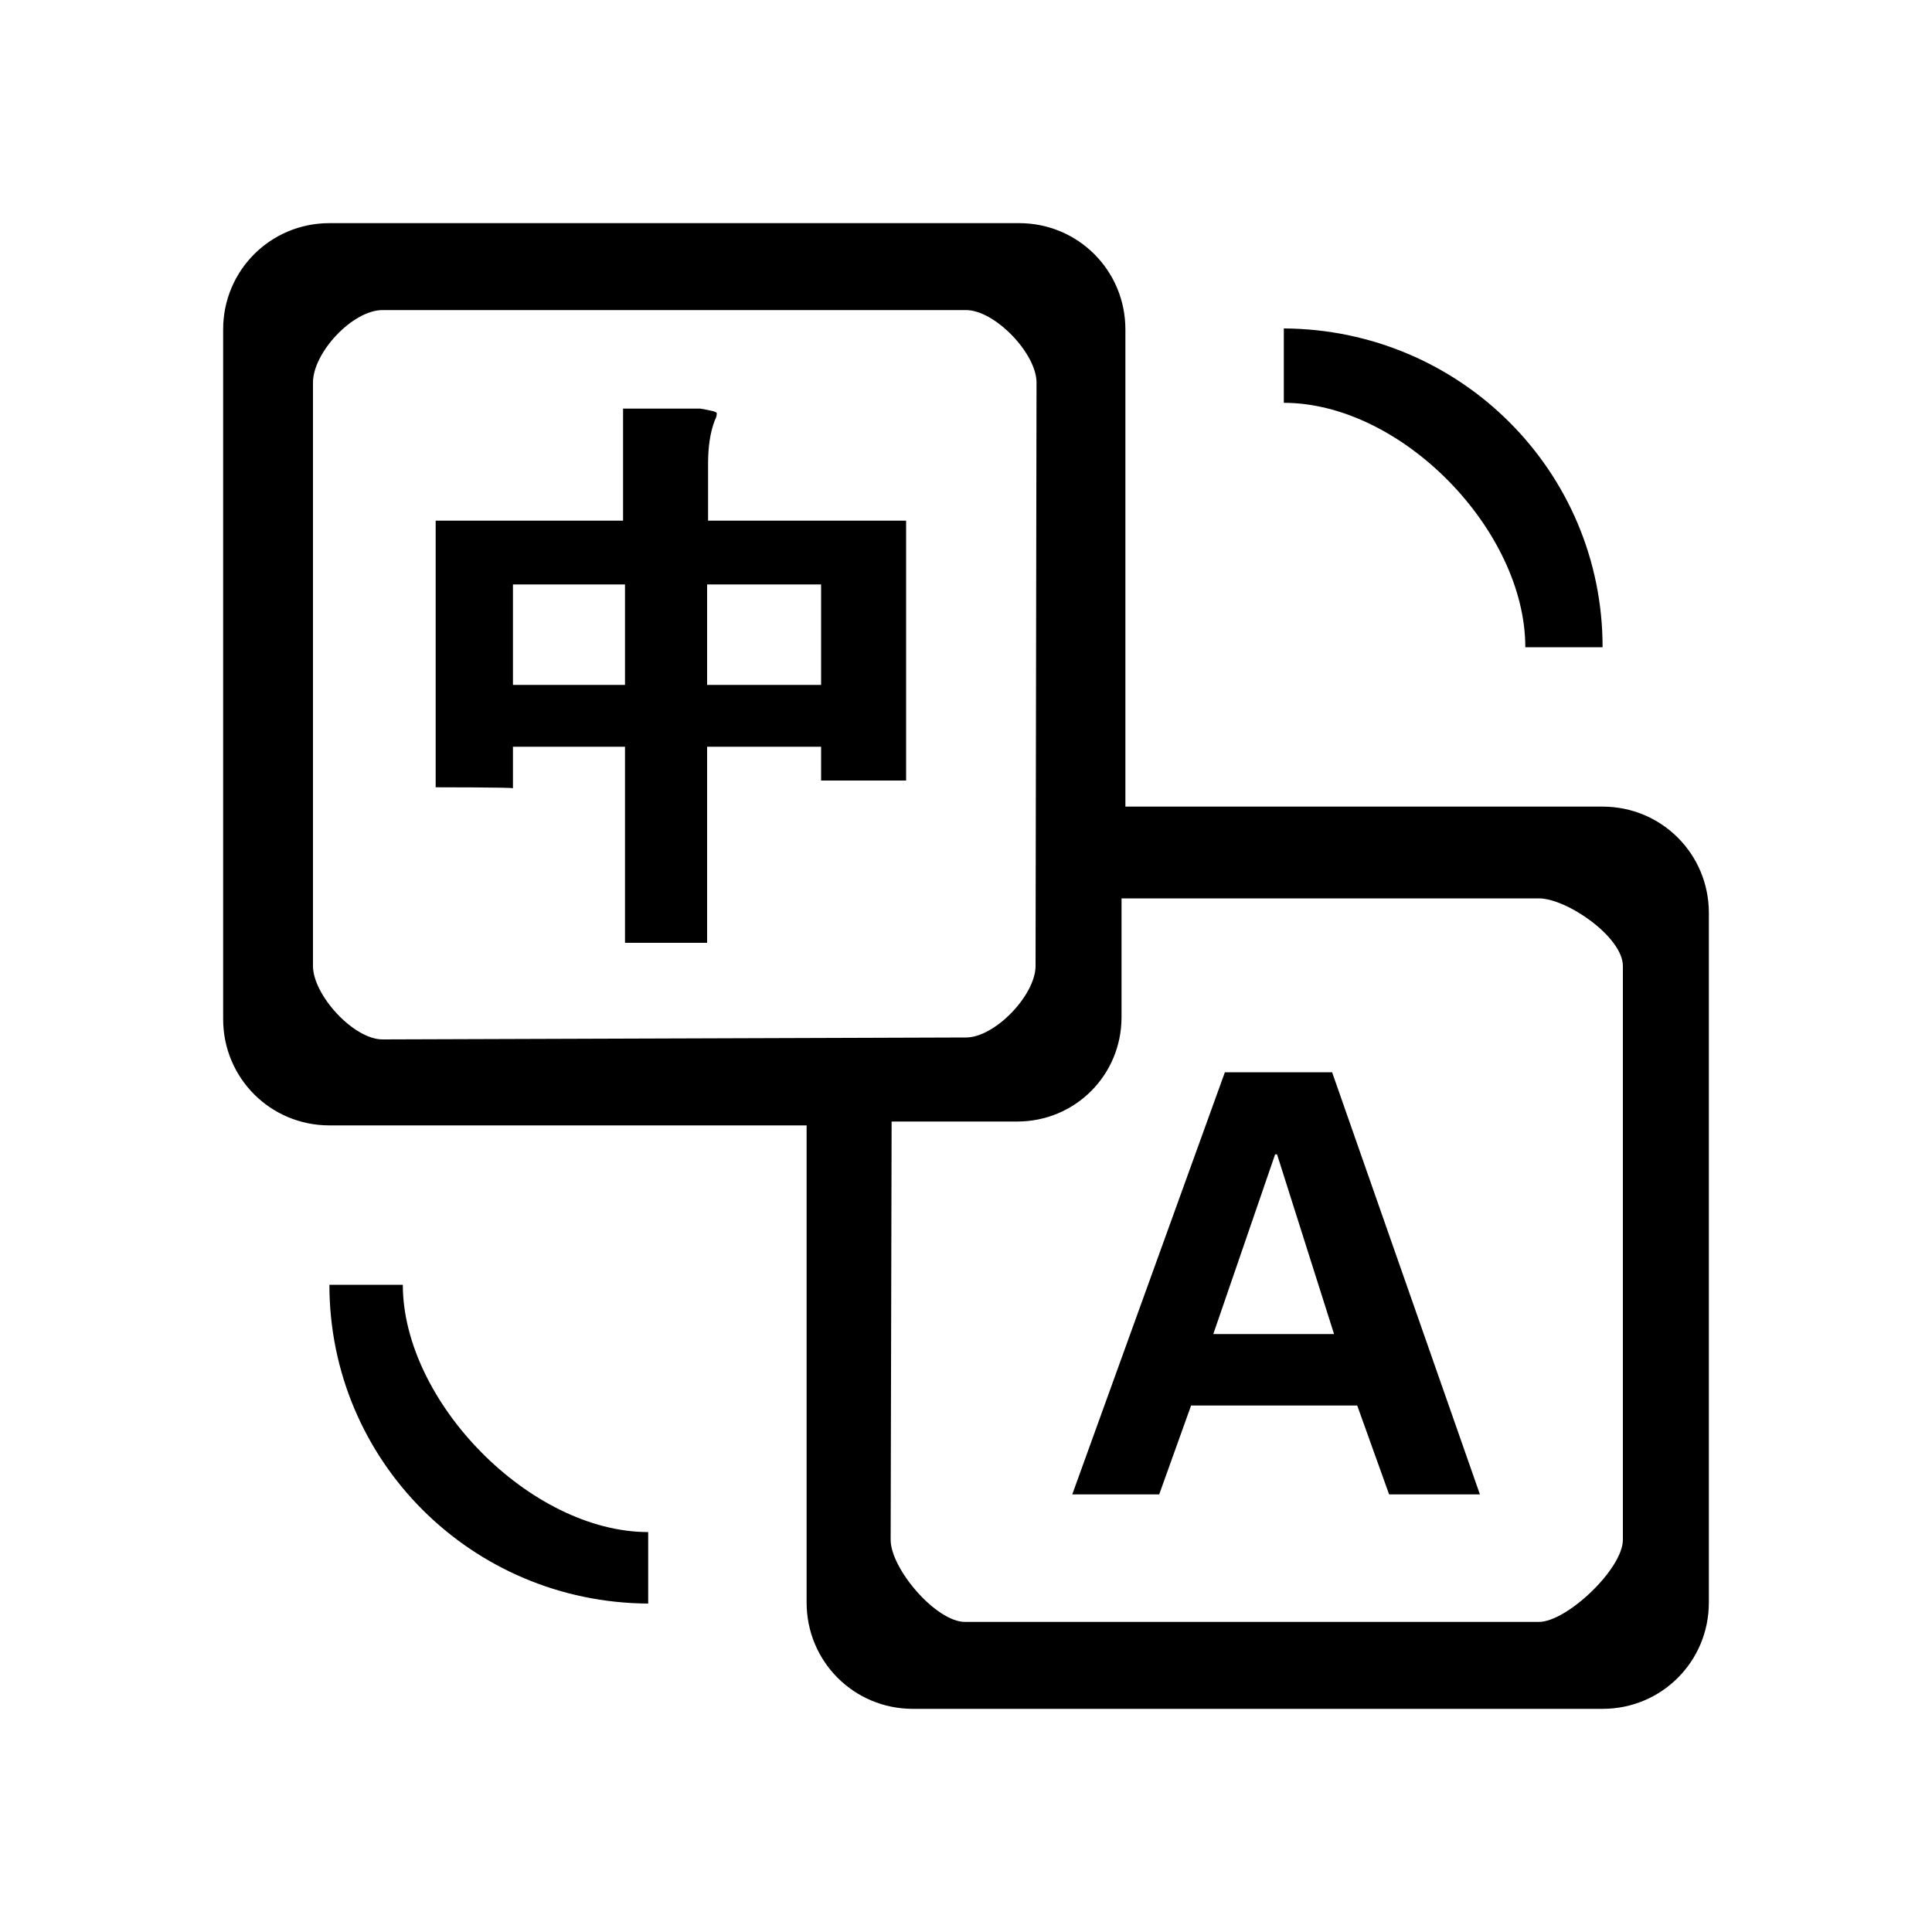
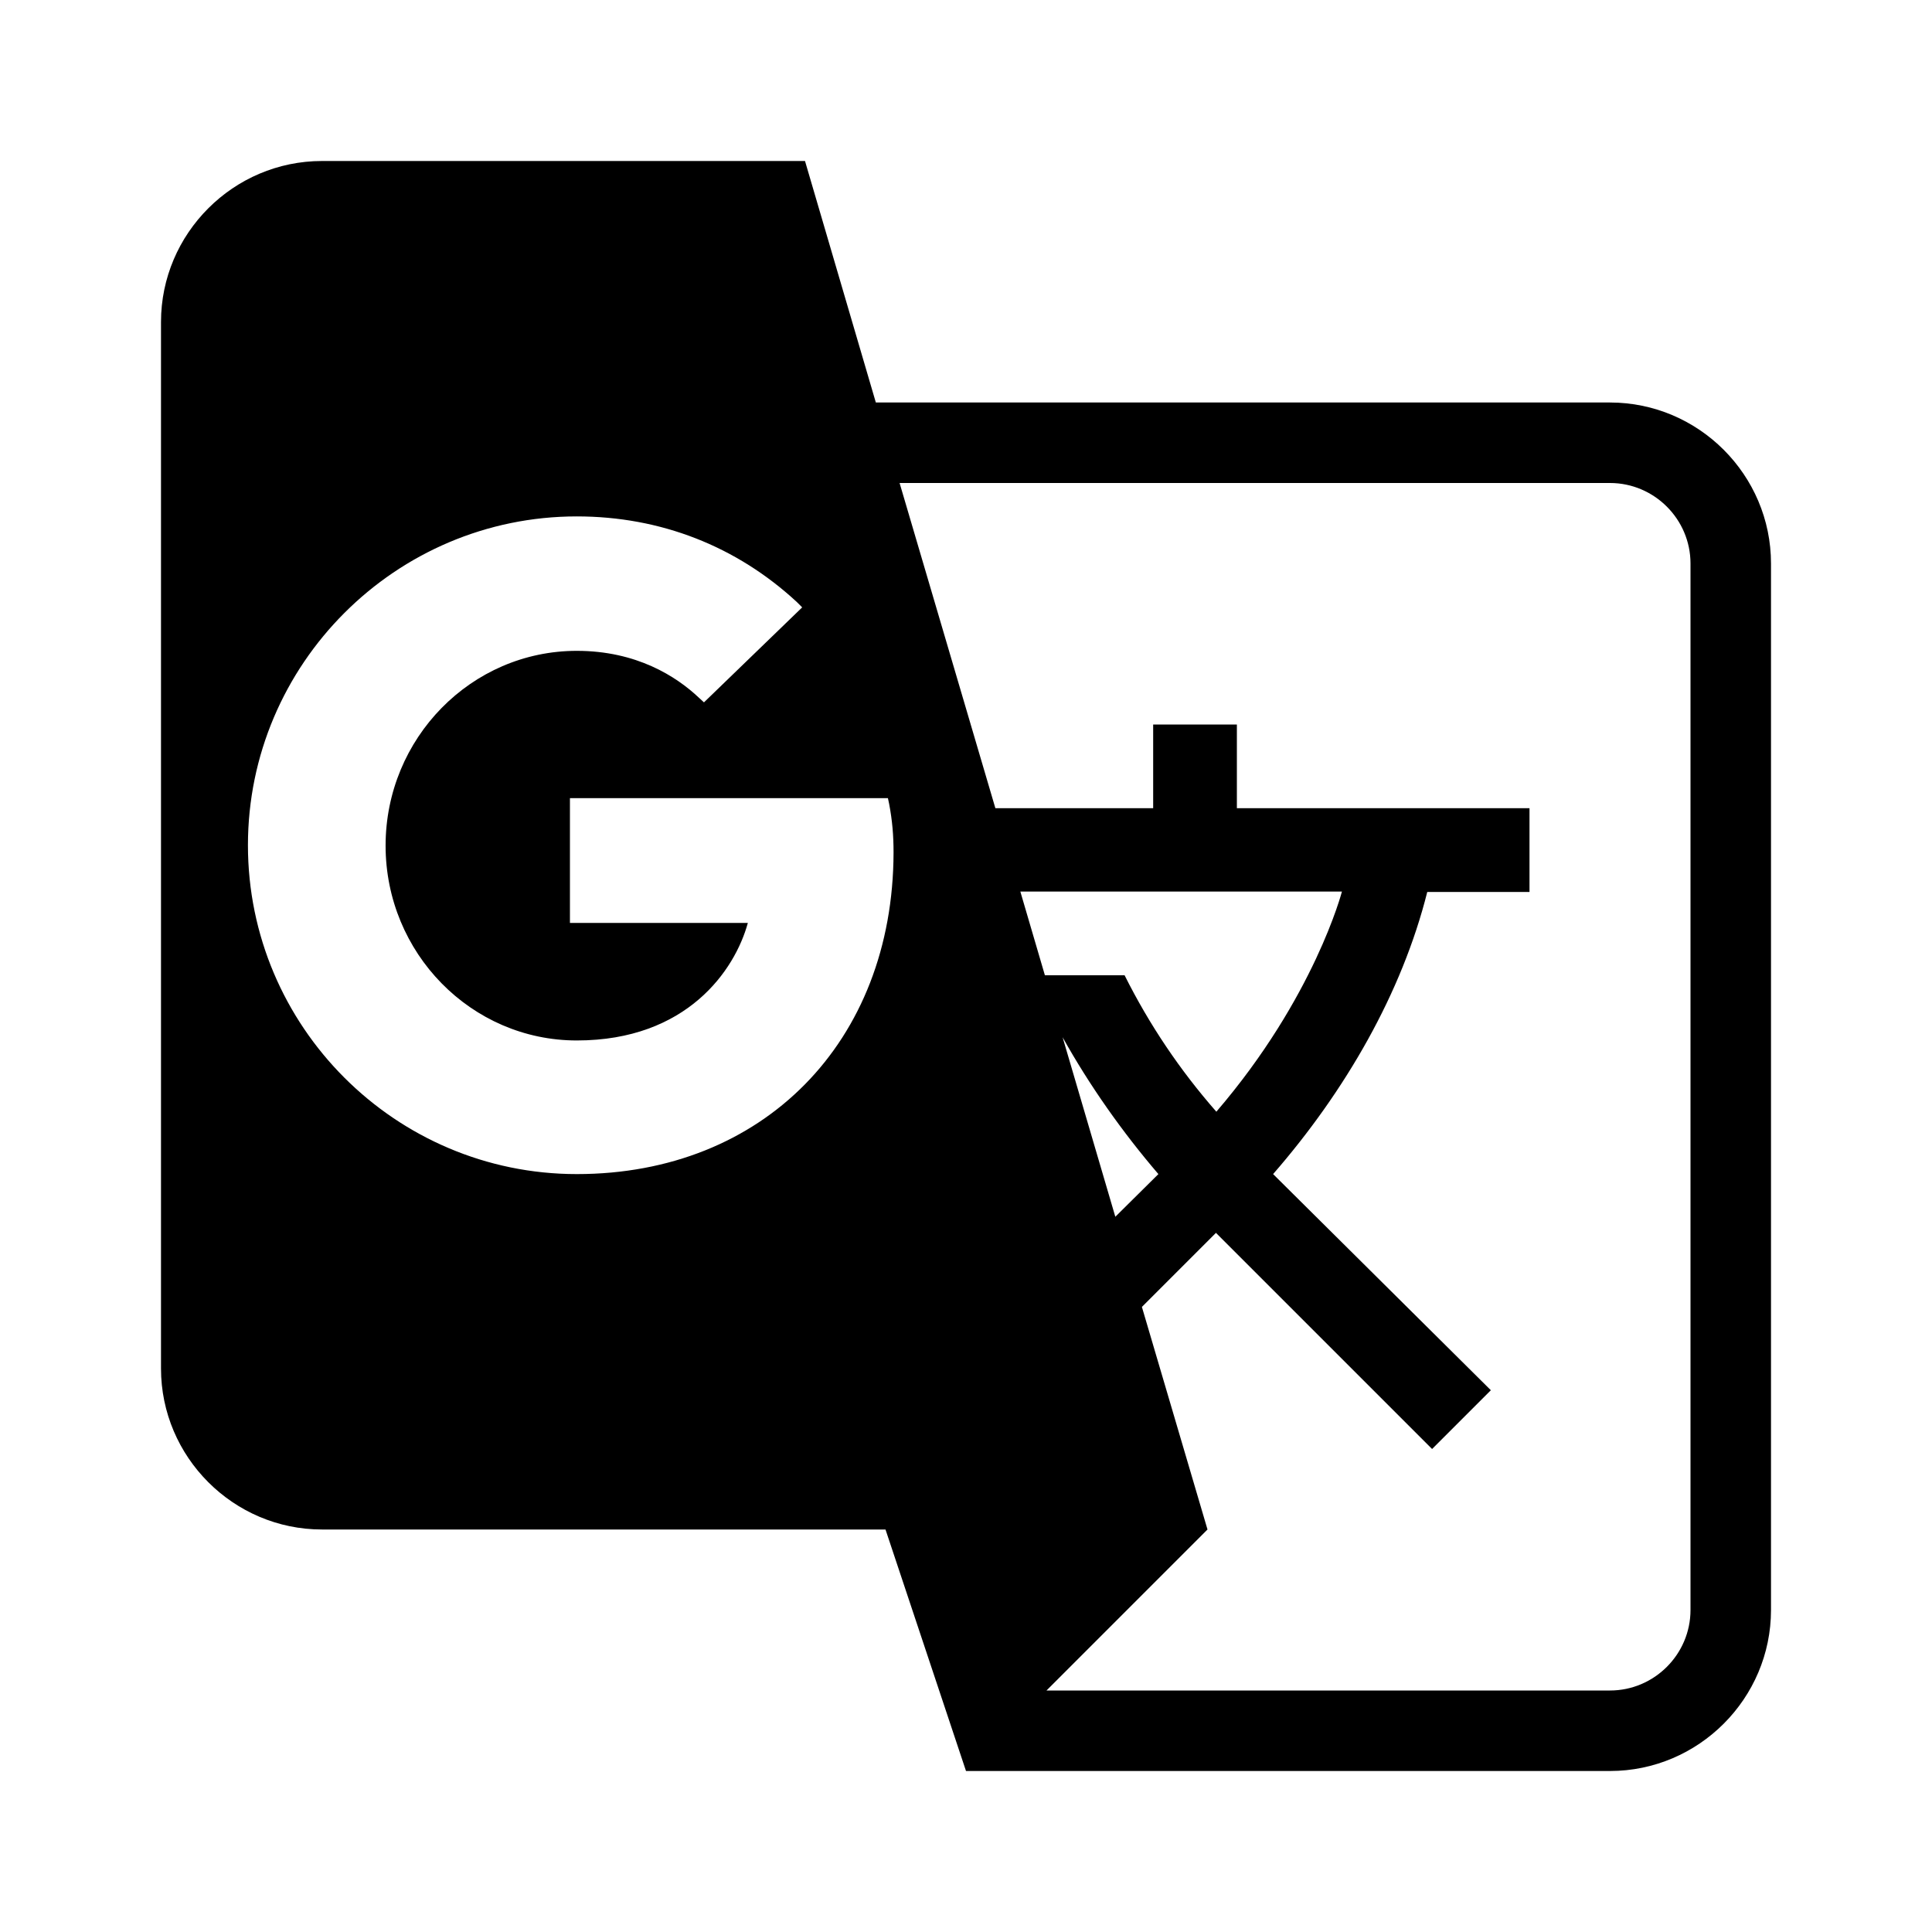
- <svg xmlns="http://www.w3.org/2000/svg" viewBox="0 0 200 200">
-   <path d="M116.5 83.5h49.4c6.1 0 11 4.9 11 11v71.4c0 6.1-4.9 11-11 11H94.5c-6.1 0-11-4.9-11-11v-49.4H34.1c-6.1 0-11-4.9-11-11V34.1c0-6.1 4.9-11 11-11h71.4c6.1 0 11 4.9 11 11v49.4zm-.4 11v10.8c0 6-4.8 10.8-10.8 10.8h-13l-.1 43.3c0 3 4.7 8.5 7.7 8.5h59.4c2.9 0 8.7-5.5 8.7-8.5V100c0-3-5.8-7-8.7-7h-43.2v1.5zM32.4 39.6V100c0 3 4.2 7.6 7.2 7.6l60.4-.2c3 0 7.2-4.4 7.2-7.4l.1-60.4c0-3-4.3-7.5-7.3-7.5H39.6c-3.1 0-7.2 4.4-7.2 7.5zm12.7 41.9V53.9h19.4V42.3h8c1.1.2 1.7.3 1.7.5 0 .3-.1.5-.2.7-.5 1.3-.7 2.8-.7 4.5v5.9h20.5v26.9H85v-3.5H73.2v20.3h-8.5V77.3H53.1v4.3c0-.1-8-.1-8-.1zm8-21v10.4h11.6V60.5H53.1zM85 70.9V60.5H73.2v10.4H85zm35 83.8h-9l15.8-43.7h11.1l15.3 43.7h-9.4l-3.3-9.2h-17.2l-3.3 9.2zm5.6-16.6h12.5l-5.9-18.6h-.2l-6.4 18.6zM165.9 67h-8c0-12.1-12.8-25.3-25-25.3V34c18.3.1 33 14.8 33 33zM34.1 133h7.6c0 12.1 13.2 25.6 25.4 25.6v7.4c-18.3-.1-33-14.8-33-33z" />
+ <svg xmlns="http://www.w3.org/2000/svg" class="icon" viewBox="0 0 1024 1024" width="200" height="200">
+   <defs>
+     <style />
+   </defs>
+   <path d="M853.333 213.333h-389.12l-37.546-128h-256c-46.934 0-85.334 38.4-85.334 85.334v554.666c0 46.934 38.4 85.334 85.334 85.334h298.666l42.667 128h341.333c46.934 0 85.334-38.4 85.334-85.334V298.667c0-46.934-38.4-85.334-85.334-85.334zm-547.626 408.96C209.493 622.293 131.413 544 131.413 448s78.294-174.293 174.294-174.293c44.373 0 84.693 15.786 116.693 45.44l2.773 2.773-52.053 50.347-2.56-2.347c-12.16-11.52-33.28-24.96-64.853-24.96-55.894 0-101.334 46.293-101.334 103.253s45.44 103.254 101.334 103.254c58.453 0 83.84-37.334 90.666-62.294H302.08V423.04h168.533l.64 2.987c1.707 8.96 2.347 16.853 2.347 25.813-.213 100.48-69.12 170.453-167.893 170.453zM563.2 549.76c14.293 25.6 31.573 50.133 50.773 72.533l-22.826 22.614L563.2 549.76zm32.853-32.853h-42.24L540.8 472.533h170.453s-14.506 56.107-66.56 116.694a339.67 339.67 0 0 1-48.64-72.32zM896 853.333C896 876.8 876.8 896 853.333 896H554.667L640 810.667l-34.773-117.974 39.253-39.253L759.04 768l31.147-31.147-115.414-114.56c38.4-44.16 68.267-96 81.707-149.546h54.187v-44.374H655.573V384H611.2v44.373h-83.627L476.8 256h376.533C876.8 256 896 275.2 896 298.667v554.666z" />
</svg>
